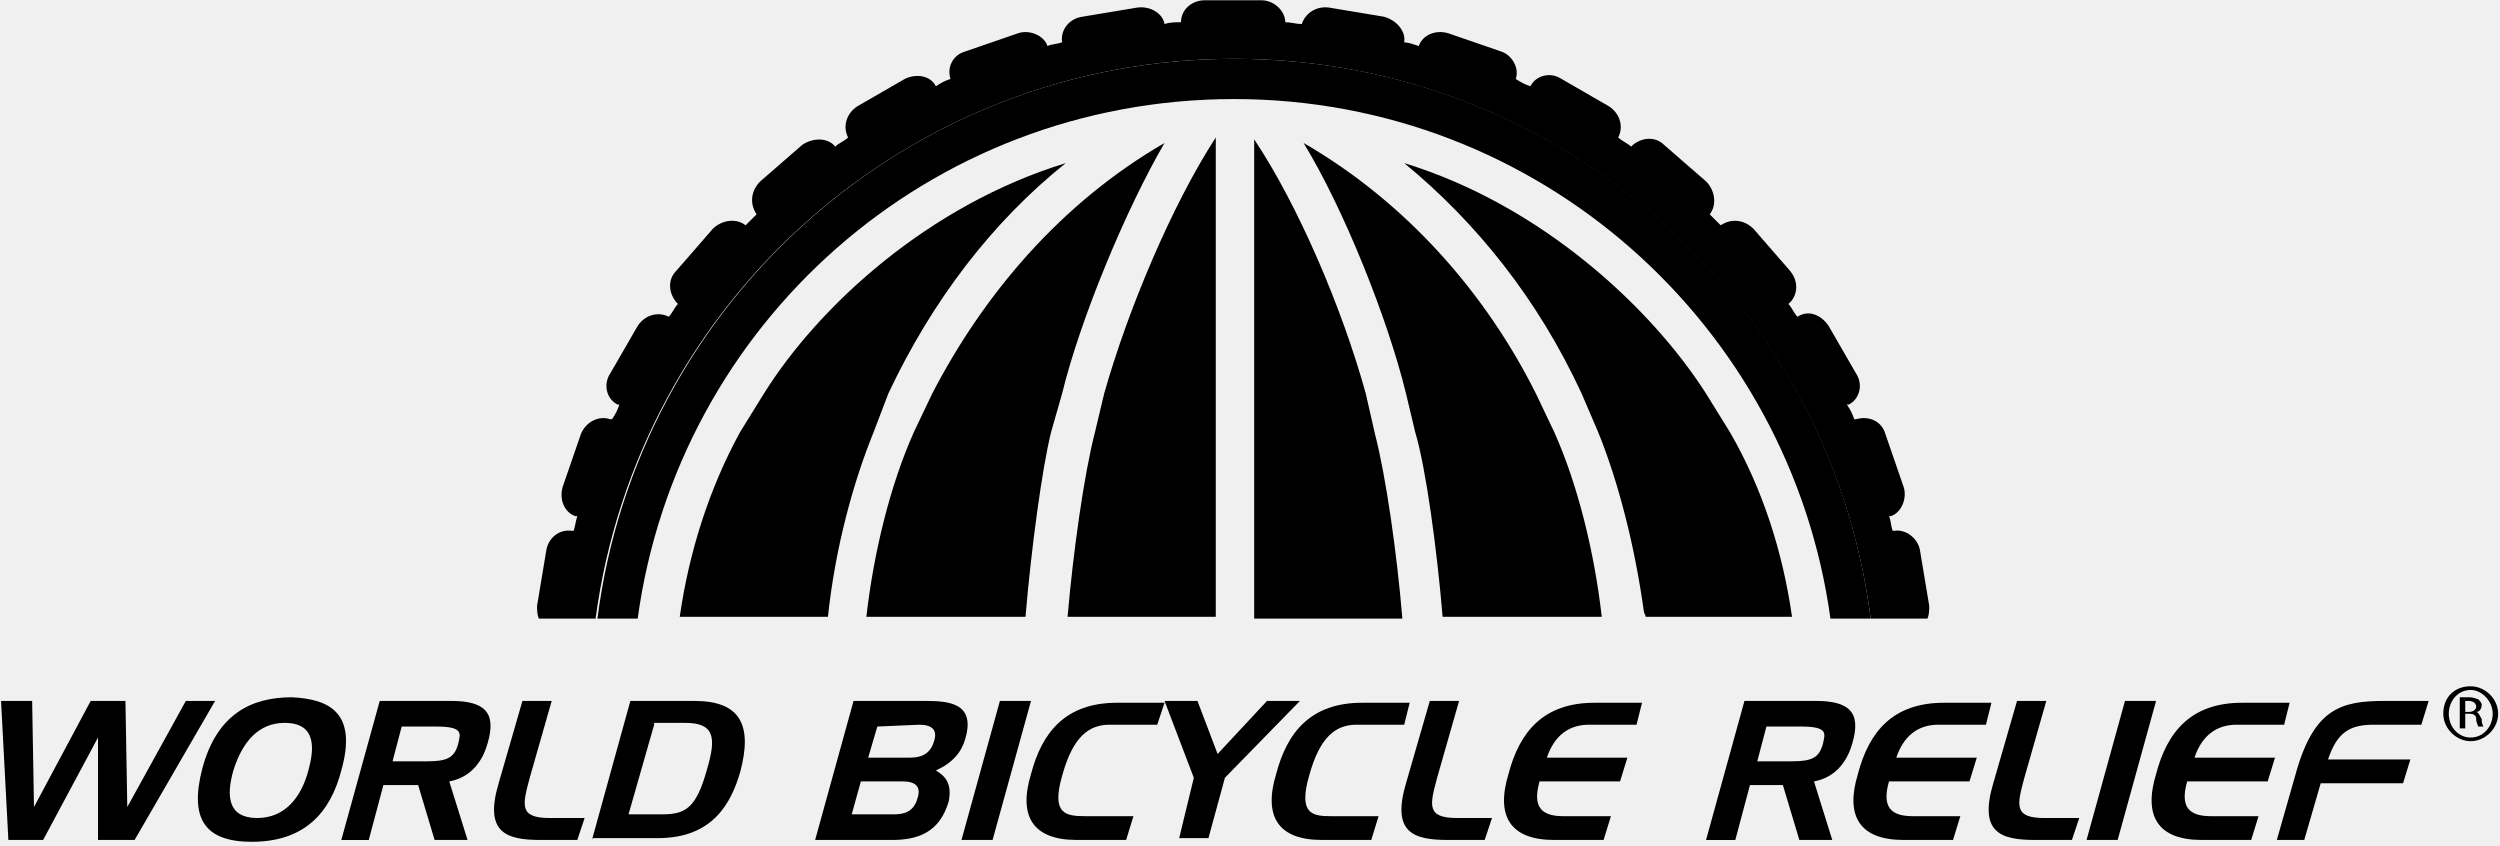
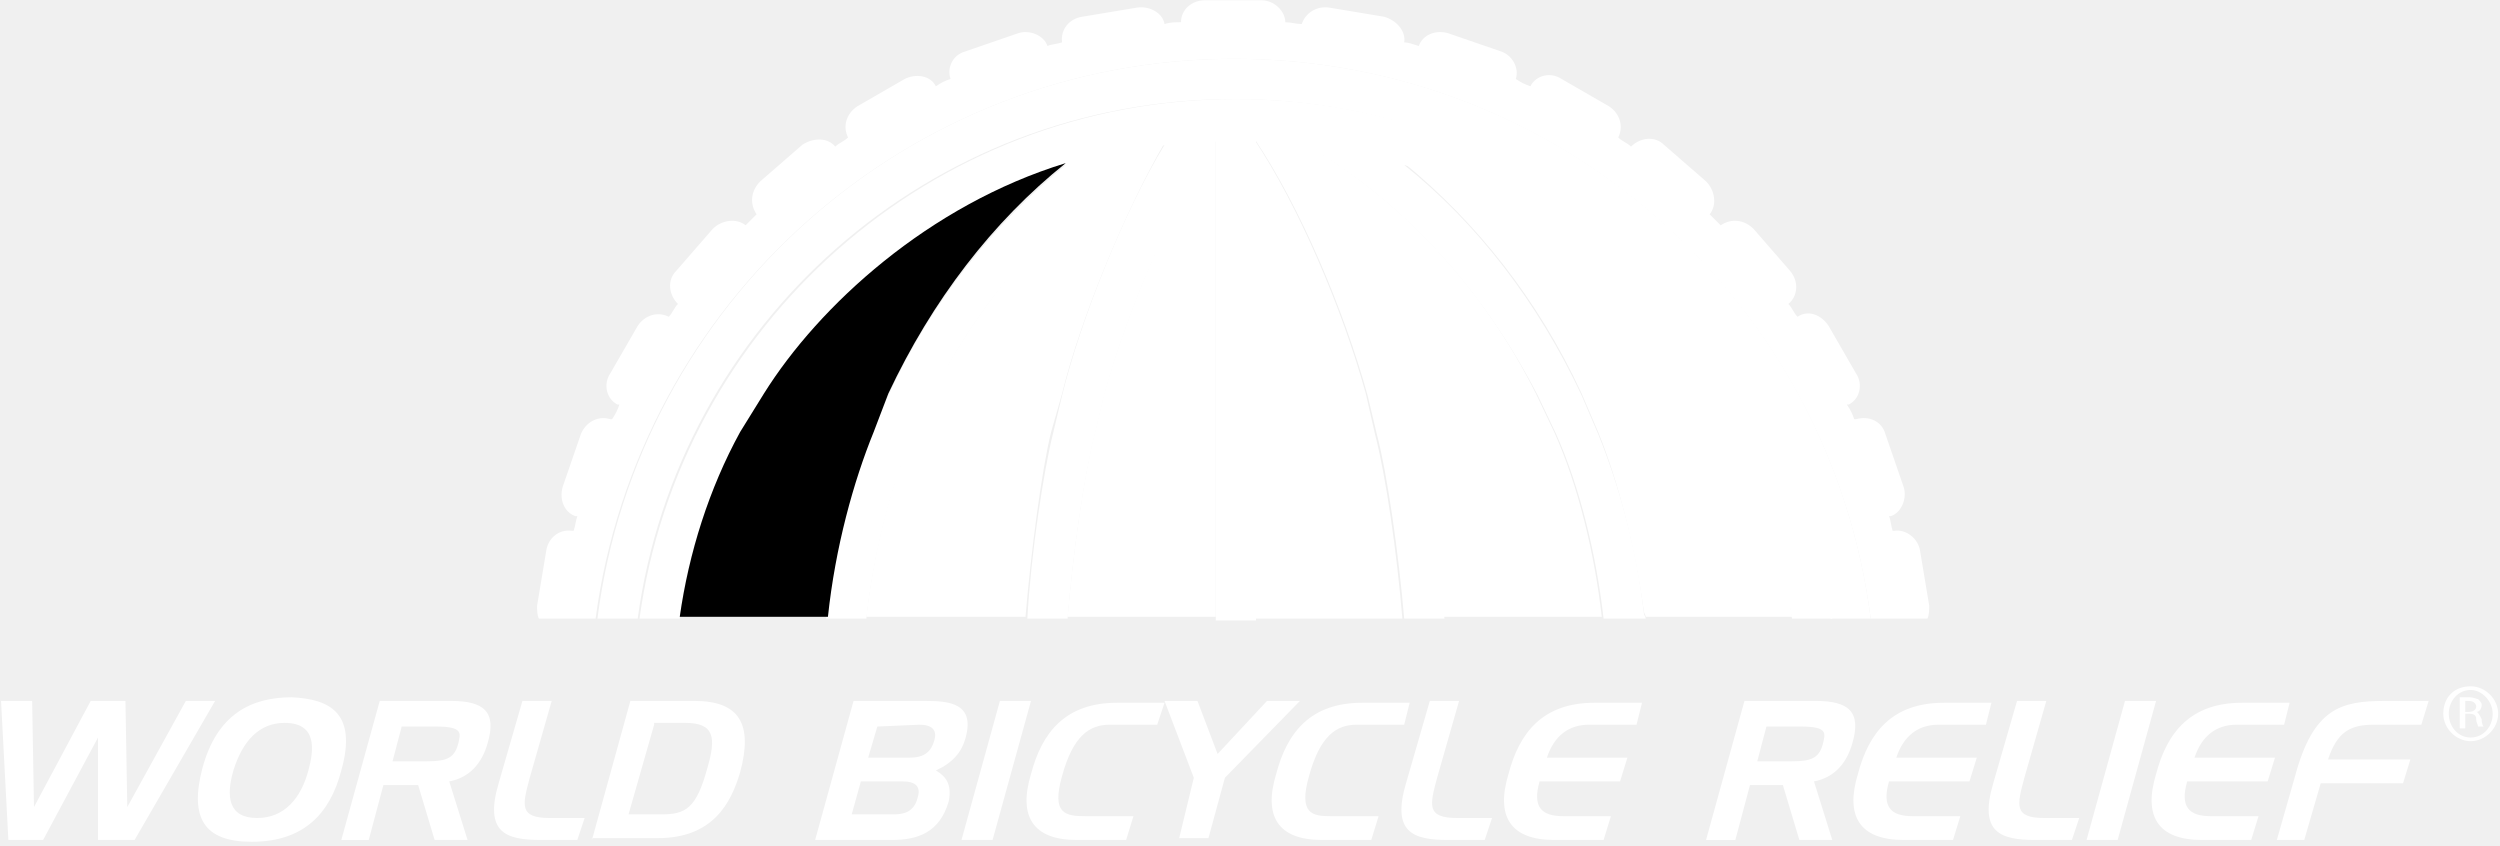
<svg xmlns="http://www.w3.org/2000/svg" width="399" height="135" viewBox="0 0 399 135">
-   <g transform="translate(-1 -2)" fill="none" fill-rule="evenodd">
+   <g transform="translate(-1 -2)" fill="#ffffff" fill-rule="evenodd">
    <path d="M119.124 71.24l3.796-6.13c8.759-13.723 26.277-30.074 48.175-36.789-11.387 9.343-21.314 21.606-28.321 36.788l-2.628 6.132c-3.212 8.175-6.131 18.686-7.3 29.489h6.424c1.168-10.22 3.796-21.022 7.591-29.49l2.92-6.13c7.883-15.767 20.438-30.365 37.08-40-6.423 10.51-13.43 28.029-16.35 40l-1.46 6.13c-1.46 5.84-3.504 18.979-4.087 29.49h6.423c.876-10.511 2.628-22.774 4.38-29.49l1.46-6.13c3.795-13.723 10.802-30.074 17.81-40.584v76.496h6.423V24.526c7.007 10.51 14.014 26.86 17.81 40.583l1.46 6.132c1.752 6.715 3.504 19.27 4.38 29.489h6.423c-.876-10.511-2.628-23.65-4.38-29.49l-1.46-6.13c-2.92-11.971-9.927-29.49-16.35-40 16.642 9.635 28.905 24.233 37.08 40l2.92 6.13c3.796 8.468 6.423 19.27 7.591 29.49h6.716c0-.292-.292-.584-.292-.876-1.168-10.51-4.088-20.73-7.3-28.613l-2.627-6.132c-7.008-14.89-16.643-27.445-28.322-36.788 21.898 6.715 39.417 22.774 48.176 36.788l3.795 6.132c4.964 9.051 8.175 19.27 9.927 29.489h6.424c-6.424-47.007-46.424-82.92-95.183-82.92-48.759 0-88.759 36.205-95.182 82.92h6.423c1.168-10.22 4.672-20.438 9.635-29.49z" />
-     <path d="M197.956 11.387c52.263 0 95.183 39.124 101.606 89.343h9.051c.292-.584.292-1.46.292-2.044l-1.46-8.759c-.292-2.044-2.336-3.504-4.087-3.212h-.292c-.292-.876-.292-1.751-.584-2.335h.292c1.752-.584 2.627-2.92 2.044-4.672l-2.92-8.467c-.584-2.044-2.628-2.92-4.672-2.336h-.292c-.292-.876-.584-1.46-1.168-2.336h.292c1.752-.876 2.336-3.211 1.168-4.963l-4.38-7.591c-1.167-1.752-3.211-2.628-4.963-1.46-.584-.584-.876-1.46-1.46-2.044 1.46-1.168 1.752-3.504.292-5.256l-5.84-6.715c-1.459-1.46-3.503-1.752-5.255-.584l-1.751-1.752c1.167-1.46.876-3.795-.584-5.255l-6.716-5.84c-1.46-1.46-3.795-1.167-5.255.292-.584-.583-1.46-.875-2.044-1.46.876-1.751.292-3.795-1.46-4.963l-7.591-4.38c-1.752-1.167-4.088-.583-4.964 1.168-.875-.292-1.46-.584-2.335-1.167.584-1.752-.584-3.796-2.336-4.38l-8.467-2.92c-2.044-.584-4.088.292-4.672 2.044-.876-.292-1.752-.584-2.336-.584.292-1.752-1.167-3.504-3.211-4.087l-8.76-1.46c-2.043-.292-3.795.876-4.379 2.627-.876 0-1.752-.292-2.628-.292 0-1.751-1.751-3.503-3.795-3.503h-9.051c-2.044 0-3.796 1.46-3.796 3.503-.876 0-1.752 0-2.628.292-.292-1.751-2.335-2.92-4.38-2.627l-8.758 1.46c-2.044.292-3.504 2.043-3.212 4.087-.876.292-1.752.292-2.336.584-.584-1.752-2.92-2.628-4.671-2.044l-8.468 2.92c-2.043.584-2.92 2.628-2.335 4.38-.876.292-1.46.583-2.336 1.167-.876-1.751-3.212-2.043-4.964-1.167l-7.59 4.38c-1.753 1.167-2.337 3.21-1.46 4.963-.585.584-1.46.876-2.044 1.46-1.168-1.46-3.504-1.46-5.256-.293l-6.715 5.84c-1.46 1.46-1.752 3.504-.584 5.255L120 37.956c-1.46-1.168-3.796-.876-5.255.584l-5.84 6.715c-1.46 1.46-1.168 3.796.292 5.256-.584.584-.876 1.46-1.46 2.044-1.752-.876-3.795-.292-4.963 1.46l-4.38 7.59c-1.168 1.753-.584 4.088 1.168 4.964h.292c-.292.876-.584 1.46-1.168 2.336h-.292c-1.752-.584-3.795.292-4.671 2.336l-2.92 8.467c-.584 2.044.292 4.088 2.044 4.672h.292c-.292.875-.292 1.46-.584 2.335h-.292c-2.044-.292-3.796 1.168-4.088 3.212l-1.46 8.76c0 .583 0 1.459.292 2.043h9.051c6.716-50.511 49.927-89.343 101.898-89.343z" fill="#000" fill-rule="nonzero" />
-     <path d="M197.956 11.387c-52.263 0-95.182 39.124-101.606 89.343h6.424c6.423-47.007 46.423-82.92 95.182-82.92 48.76 0 88.76 36.205 95.183 82.92h6.423c-6.423-50.511-49.343-89.343-101.606-89.343z" fill="#000" fill-rule="nonzero" />
-     <path d="M177.226 64.818l-1.46 6.13c-1.751 6.716-3.503 19.271-4.38 29.49h23.65V23.942c-7.007 10.803-14.014 27.445-17.81 40.876zm41.752 0c-3.796-13.723-10.803-30.073-17.81-40.584v76.496h23.65c-.876-10.511-2.628-22.774-4.38-29.49l-1.46-6.422zm27.153 0c-7.883-15.767-20.438-30.365-37.08-40 6.423 10.51 13.43 28.029 16.35 40l1.46 6.13c1.752 5.84 3.504 18.979 4.38 29.49h25.401c-1.168-10.219-3.795-21.022-7.59-29.49l-2.92-6.13z" fill="#000" fill-rule="nonzero" />
-     <path d="M273.285 64.818c-8.76-13.723-26.278-30.073-48.176-36.789 11.387 9.343 21.314 21.606 28.322 36.789l2.627 6.13c3.212 7.884 5.84 18.103 7.3 28.614 0 .292.292.584.292.876h23.357c-1.46-10.219-4.671-20.438-9.927-29.49l-3.795-6.13zm-102.774 0c2.92-11.971 10.219-29.49 16.35-40-16.642 9.635-28.905 24.233-37.08 40l-2.92 6.13c-3.795 8.468-6.423 19.271-7.59 29.49h25.4c.876-10.511 2.628-23.65 4.088-29.49l1.752-6.13z" fill="#000" fill-rule="nonzero" />
+     <path d="M197.956 11.387c52.263 0 95.183 39.124 101.606 89.343h9.051c.292-.584.292-1.46.292-2.044l-1.46-8.759c-.292-2.044-2.336-3.504-4.087-3.212h-.292c-.292-.876-.292-1.751-.584-2.335h.292c1.752-.584 2.627-2.92 2.044-4.672l-2.92-8.467c-.584-2.044-2.628-2.92-4.672-2.336h-.292c-.292-.876-.584-1.46-1.168-2.336h.292c1.752-.876 2.336-3.211 1.168-4.963l-4.38-7.591c-1.167-1.752-3.211-2.628-4.963-1.46-.584-.584-.876-1.46-1.46-2.044 1.46-1.168 1.752-3.504.292-5.256l-5.84-6.715c-1.459-1.46-3.503-1.752-5.255-.584l-1.751-1.752c1.167-1.46.876-3.795-.584-5.255l-6.716-5.84c-1.46-1.46-3.795-1.167-5.255.292-.584-.583-1.46-.875-2.044-1.46.876-1.751.292-3.795-1.46-4.963l-7.591-4.38c-1.752-1.167-4.088-.583-4.964 1.168-.875-.292-1.46-.584-2.335-1.167.584-1.752-.584-3.796-2.336-4.38l-8.467-2.92c-2.044-.584-4.088.292-4.672 2.044-.876-.292-1.752-.584-2.336-.584.292-1.752-1.167-3.504-3.211-4.087l-8.76-1.46c-2.043-.292-3.795.876-4.379 2.627-.876 0-1.752-.292-2.628-.292 0-1.751-1.751-3.503-3.795-3.503h-9.051c-2.044 0-3.796 1.46-3.796 3.503-.876 0-1.752 0-2.628.292-.292-1.751-2.335-2.92-4.38-2.627l-8.758 1.46c-2.044.292-3.504 2.043-3.212 4.087-.876.292-1.752.292-2.336.584-.584-1.752-2.92-2.628-4.671-2.044l-8.468 2.92c-2.043.584-2.92 2.628-2.335 4.38-.876.292-1.46.583-2.336 1.167-.876-1.751-3.212-2.043-4.964-1.167l-7.59 4.38c-1.753 1.167-2.337 3.21-1.46 4.963-.585.584-1.46.876-2.044 1.46-1.168-1.46-3.504-1.46-5.256-.293l-6.715 5.84c-1.46 1.46-1.752 3.504-.584 5.255L120 37.956c-1.46-1.168-3.796-.876-5.255.584l-5.84 6.715c-1.46 1.46-1.168 3.796.292 5.256-.584.584-.876 1.46-1.46 2.044-1.752-.876-3.795-.292-4.963 1.46l-4.38 7.59c-1.168 1.753-.584 4.088 1.168 4.964h.292c-.292.876-.584 1.46-1.168 2.336h-.292c-1.752-.584-3.795.292-4.671 2.336l-2.92 8.467c-.584 2.044.292 4.088 2.044 4.672h.292c-.292.875-.292 1.46-.584 2.335h-.292c-2.044-.292-3.796 1.168-4.088 3.212l-1.46 8.76c0 .583 0 1.459.292 2.043h9.051c6.716-50.511 49.927-89.343 101.898-89.343z" fill="#ffffff" fill-rule="nonzero" />
+     <path d="M197.956 11.387c-52.263 0-95.182 39.124-101.606 89.343h6.424c6.423-47.007 46.423-82.92 95.182-82.92 48.76 0 88.76 36.205 95.183 82.92h6.423c-6.423-50.511-49.343-89.343-101.606-89.343z" fill="#ffffff" fill-rule="nonzero" />
+     <path d="M177.226 64.818l-1.46 6.13c-1.751 6.716-3.503 19.271-4.38 29.49h23.65V23.942c-7.007 10.803-14.014 27.445-17.81 40.876zm41.752 0c-3.796-13.723-10.803-30.073-17.81-40.584v76.496h23.65c-.876-10.511-2.628-22.774-4.38-29.49l-1.46-6.422zm27.153 0c-7.883-15.767-20.438-30.365-37.08-40 6.423 10.51 13.43 28.029 16.35 40l1.46 6.13c1.752 5.84 3.504 18.979 4.38 29.49h25.401c-1.168-10.219-3.795-21.022-7.59-29.49l-2.92-6.13z" fill="#ffffff" fill-rule="nonzero" />
+     <path d="M273.285 64.818c-8.76-13.723-26.278-30.073-48.176-36.789 11.387 9.343 21.314 21.606 28.322 36.789l2.627 6.13c3.212 7.884 5.84 18.103 7.3 28.614 0 .292.292.584.292.876h23.357c-1.46-10.219-4.671-20.438-9.927-29.49l-3.795-6.13zm-102.774 0c2.92-11.971 10.219-29.49 16.35-40-16.642 9.635-28.905 24.233-37.08 40l-2.92 6.13c-3.795 8.468-6.423 19.271-7.59 29.49h25.4c.876-10.511 2.628-23.65 4.088-29.49l1.752-6.13z" fill="#ffffff" fill-rule="nonzero" />
    <path d="M142.774 64.818c7.007-14.891 16.642-27.446 28.32-36.789-21.897 6.716-39.415 22.774-48.174 36.789l-3.796 6.13c-4.963 9.052-8.175 19.271-9.635 29.49h23.65c1.168-11.095 4.087-21.606 7.299-29.49l2.336-6.13z" fill="#000" fill-rule="nonzero" />
-     <path fill="#000" fill-rule="nonzero" d="M2.336 136.058L1.168 113.869 6.131 113.869 6.423 130.803 15.474 113.869 21.022 113.869 21.314 130.803 30.657 113.869 35.328 113.869 22.482 136.058 16.642 136.058 16.642 119.708 7.883 136.058z" />
-     <path d="M55.474 124.964c-1.751 6.715-5.839 11.386-14.306 11.386-7.591 0-9.927-3.795-7.883-11.678 2.335-8.76 7.883-11.387 14.306-11.387 5.84.292 10.511 2.335 7.883 11.679zm-13.43 7.59c4.38 0 7.007-3.21 8.175-7.59.876-3.212 1.46-7.592-3.796-7.592-4.087 0-6.715 2.92-8.175 7.592-1.168 4.087-.876 7.59 3.796 7.59zm13.43 3.504l6.132-22.19h11.387c5.255 0 7.299 1.752 5.84 6.716-.877 3.212-2.92 5.547-6.132 6.131l2.92 9.343h-5.256l-2.628-8.759H62.19l-2.336 8.76h-4.38zm9.635-18.102l-1.46 5.548h5.548c3.212 0 4.38-.584 4.964-2.92.292-1.46.875-2.628-3.504-2.628h-5.548zm28.03 18.102h-5.84c-5.547 0-9.05-1.167-6.715-9.05l3.796-13.14h4.671l-3.504 12.263c-1.167 4.38-1.751 6.424 3.212 6.424h5.548l-1.168 3.503zm2.335 0l6.132-22.19h10.219c7.3 0 9.343 3.796 7.3 11.387-1.46 4.964-4.38 10.511-13.14 10.511h-10.51v.292zm9.927-18.394l-4.087 14.307h5.255c3.796 0 5.548-.876 7.3-7.3 1.46-4.963 1.167-7.299-3.504-7.299h-4.964v.292zm25.694 18.394l6.131-22.19h11.387c3.796 0 8.175.293 6.423 6.132-.583 2.044-2.043 3.796-4.671 4.964 1.46.875 2.628 2.043 2.044 4.963-1.46 4.964-4.964 6.131-9.051 6.131h-12.263zm9.927-18.102l-1.46 4.964h6.715c1.752 0 3.212-.584 3.796-2.628.584-1.752-.292-2.628-2.336-2.628l-6.715.292zm-4.088 14.015h6.716c1.46 0 3.211-.292 3.795-2.628.584-1.752-.292-2.628-2.336-2.628h-6.715l-1.46 5.256z" fill="#000" fill-rule="nonzero" />
-     <path fill="#000" fill-rule="nonzero" d="M165.547 113.869L159.416 136.058 154.453 136.058 160.584 113.869z" />
-     <path d="M185.693 117.664h-7.59c-3.212 0-5.84 1.752-7.592 8.175-1.752 6.132.584 6.424 3.796 6.424h7.59l-1.167 3.795h-7.883c-7.008 0-9.343-3.795-7.3-10.51 1.752-6.716 5.548-11.387 13.723-11.387h7.591l-1.168 3.503z" fill="#000" fill-rule="nonzero" />
-     <path fill="#000" fill-rule="nonzero" d="M191.533 126.131L186.861 113.869 192.117 113.869 195.328 122.336 203.212 113.869 208.467 113.869 196.496 126.131 193.869 135.766 189.197 135.766z" />
-     <path d="M225.11 117.664h-7.592c-3.211 0-5.84 1.752-7.591 8.175-1.752 6.132.584 6.424 3.504 6.424h7.59l-1.167 3.795h-7.883c-7.007 0-9.343-3.795-7.3-10.51 1.752-6.716 5.548-11.387 13.723-11.387h7.591l-.876 3.503zm12.846 18.394h-5.84c-5.547 0-9.05-1.167-6.715-9.05l3.796-13.14h4.672l-3.504 12.263c-1.168 4.38-1.752 6.424 3.212 6.424h5.547l-1.168 3.503zm24.234-18.394h-7.591c-3.212 0-5.548 1.752-6.716 5.256h12.847l-1.168 3.795h-12.847c-1.168 4.088.292 5.548 3.796 5.548h7.591l-1.168 3.795h-7.883c-7.007 0-9.343-3.795-7.3-10.51 1.753-6.716 5.548-11.387 13.723-11.387h7.592l-.876 3.503zm11.095 18.394l6.131-22.19h11.387c5.255 0 7.3 1.752 5.84 6.716-.877 3.212-2.92 5.547-6.132 6.131l2.92 9.343h-5.256l-2.628-8.759h-5.255l-2.336 8.76h-4.671zm9.635-18.102l-1.46 5.548h5.547c3.212 0 4.38-.584 4.964-2.92.292-1.46.876-2.628-3.504-2.628h-5.547zm35.036-.292h-7.591c-3.212 0-5.547 1.752-6.715 5.256h12.846l-1.168 3.795h-12.846c-1.168 4.088.292 5.548 3.795 5.548h7.592l-1.168 3.795h-7.883c-7.008 0-9.344-3.795-7.3-10.51 1.752-6.716 5.548-11.387 13.723-11.387h7.591l-.876 3.503zm13.723 18.394h-5.84c-5.547 0-9.05-1.167-6.715-9.05l3.796-13.14h4.671l-3.503 12.263c-1.168 4.38-1.752 6.424 3.211 6.424h5.548l-1.168 3.503z" fill="#000" fill-rule="nonzero" />
-     <path fill="#000" fill-rule="nonzero" d="M345.109 113.869L338.978 136.058 334.015 136.058 340.146 113.869z" />
-     <path d="M365.547 117.664h-7.59c-3.212 0-5.548 1.752-6.716 5.256h12.847l-1.168 3.795h-12.847c-1.168 4.088.292 5.548 3.796 5.548h7.59l-1.167 3.795h-7.883c-7.008 0-9.343-3.795-7.3-10.51 1.752-6.716 5.548-11.387 13.723-11.387h7.591l-.876 3.503zm-1.167 18.394l2.92-10.219c2.919-10.803 7.299-11.97 14.306-11.97h7.007l-1.168 3.795h-7.591c-3.796 0-5.84 1.168-7.3 5.548h13.14l-1.168 3.795h-13.14l-2.627 9.051h-4.38zm30.948-24.525c2.336 0 4.38 2.044 4.38 4.38 0 2.335-2.044 4.379-4.38 4.379-2.335 0-4.38-2.044-4.38-4.38 0-2.627 1.753-4.38 4.38-4.38zm0 .584c-2.043 0-3.503 1.752-3.503 3.795 0 2.044 1.46 3.796 3.503 3.796 2.044 0 3.504-1.752 3.504-3.796 0-2.043-1.752-3.795-3.504-3.795zm-.875 6.131h-.876v-4.963h1.46c.875 0 1.167.292 1.46.292.291.292.583.584.583.876 0 .583-.292 1.167-.876 1.167.292 0 .584.584.876 1.168 0 .876.292 1.168.292 1.168h-.876c0-.292-.292-.584-.292-1.168s-.292-.876-1.168-.876h-.583v2.336zm0-2.628h.583c.584 0 1.168-.292 1.168-.875 0-.292-.292-.876-1.168-.876h-.583v1.751z" fill="#000" fill-rule="nonzero" />
+     <path fill="#ffffff" fill-rule="nonzero" d="M2.336 136.058L1.168 113.869 6.131 113.869 6.423 130.803 15.474 113.869 21.022 113.869 21.314 130.803 30.657 113.869 35.328 113.869 22.482 136.058 16.642 136.058 16.642 119.708 7.883 136.058z" />
+     <path d="M55.474 124.964c-1.751 6.715-5.839 11.386-14.306 11.386-7.591 0-9.927-3.795-7.883-11.678 2.335-8.76 7.883-11.387 14.306-11.387 5.84.292 10.511 2.335 7.883 11.679zm-13.43 7.59c4.38 0 7.007-3.21 8.175-7.59.876-3.212 1.46-7.592-3.796-7.592-4.087 0-6.715 2.92-8.175 7.592-1.168 4.087-.876 7.59 3.796 7.59zm13.43 3.504l6.132-22.19h11.387c5.255 0 7.299 1.752 5.84 6.716-.877 3.212-2.92 5.547-6.132 6.131l2.92 9.343h-5.256l-2.628-8.759H62.19l-2.336 8.76h-4.38zm9.635-18.102l-1.46 5.548h5.548c3.212 0 4.38-.584 4.964-2.92.292-1.46.875-2.628-3.504-2.628h-5.548zm28.03 18.102h-5.84c-5.547 0-9.05-1.167-6.715-9.05l3.796-13.14h4.671l-3.504 12.263c-1.167 4.38-1.751 6.424 3.212 6.424h5.548l-1.168 3.503zm2.335 0l6.132-22.19h10.219c7.3 0 9.343 3.796 7.3 11.387-1.46 4.964-4.38 10.511-13.14 10.511h-10.51v.292zm9.927-18.394l-4.087 14.307h5.255c3.796 0 5.548-.876 7.3-7.3 1.46-4.963 1.167-7.299-3.504-7.299h-4.964v.292zm25.694 18.394l6.131-22.19h11.387c3.796 0 8.175.293 6.423 6.132-.583 2.044-2.043 3.796-4.671 4.964 1.46.875 2.628 2.043 2.044 4.963-1.46 4.964-4.964 6.131-9.051 6.131h-12.263zm9.927-18.102l-1.46 4.964h6.715c1.752 0 3.212-.584 3.796-2.628.584-1.752-.292-2.628-2.336-2.628l-6.715.292zm-4.088 14.015h6.716c1.46 0 3.211-.292 3.795-2.628.584-1.752-.292-2.628-2.336-2.628h-6.715l-1.46 5.256z" fill="#ffffff" fill-rule="nonzero" />
+     <path fill="#ffffff" fill-rule="nonzero" d="M165.547 113.869L159.416 136.058 154.453 136.058 160.584 113.869z" />
+     <path d="M185.693 117.664h-7.59c-3.212 0-5.84 1.752-7.592 8.175-1.752 6.132.584 6.424 3.796 6.424h7.59l-1.167 3.795h-7.883c-7.008 0-9.343-3.795-7.3-10.51 1.752-6.716 5.548-11.387 13.723-11.387h7.591l-1.168 3.503z" fill="#ffffff" fill-rule="nonzero" />
+     <path fill="#ffffff" fill-rule="nonzero" d="M191.533 126.131L186.861 113.869 192.117 113.869 195.328 122.336 203.212 113.869 208.467 113.869 196.496 126.131 193.869 135.766 189.197 135.766z" />
+     <path d="M225.11 117.664h-7.592c-3.211 0-5.84 1.752-7.591 8.175-1.752 6.132.584 6.424 3.504 6.424h7.59l-1.167 3.795h-7.883c-7.007 0-9.343-3.795-7.3-10.51 1.752-6.716 5.548-11.387 13.723-11.387h7.591l-.876 3.503zm12.846 18.394h-5.84c-5.547 0-9.05-1.167-6.715-9.05l3.796-13.14h4.672l-3.504 12.263c-1.168 4.38-1.752 6.424 3.212 6.424h5.547l-1.168 3.503zm24.234-18.394h-7.591c-3.212 0-5.548 1.752-6.716 5.256h12.847l-1.168 3.795h-12.847c-1.168 4.088.292 5.548 3.796 5.548h7.591l-1.168 3.795h-7.883c-7.007 0-9.343-3.795-7.3-10.51 1.753-6.716 5.548-11.387 13.723-11.387h7.592l-.876 3.503zm11.095 18.394l6.131-22.19h11.387c5.255 0 7.3 1.752 5.84 6.716-.877 3.212-2.92 5.547-6.132 6.131l2.92 9.343h-5.256l-2.628-8.759h-5.255l-2.336 8.76h-4.671zm9.635-18.102l-1.46 5.548h5.547c3.212 0 4.38-.584 4.964-2.92.292-1.46.876-2.628-3.504-2.628h-5.547zm35.036-.292h-7.591c-3.212 0-5.547 1.752-6.715 5.256h12.846l-1.168 3.795h-12.846c-1.168 4.088.292 5.548 3.795 5.548h7.592l-1.168 3.795h-7.883c-7.008 0-9.344-3.795-7.3-10.51 1.752-6.716 5.548-11.387 13.723-11.387h7.591l-.876 3.503zm13.723 18.394h-5.84c-5.547 0-9.05-1.167-6.715-9.05l3.796-13.14h4.671l-3.503 12.263c-1.168 4.38-1.752 6.424 3.211 6.424h5.548l-1.168 3.503z" fill="#ffffff" fill-rule="nonzero" />
+     <path fill="#ffffff" fill-rule="nonzero" d="M345.109 113.869L338.978 136.058 334.015 136.058 340.146 113.869z" />
+     <path d="M365.547 117.664h-7.59c-3.212 0-5.548 1.752-6.716 5.256h12.847l-1.168 3.795h-12.847c-1.168 4.088.292 5.548 3.796 5.548h7.59l-1.167 3.795h-7.883c-7.008 0-9.343-3.795-7.3-10.51 1.752-6.716 5.548-11.387 13.723-11.387h7.591l-.876 3.503zm-1.167 18.394l2.92-10.219c2.919-10.803 7.299-11.97 14.306-11.97h7.007l-1.168 3.795h-7.591c-3.796 0-5.84 1.168-7.3 5.548h13.14l-1.168 3.795h-13.14l-2.627 9.051h-4.38zm30.948-24.525c2.336 0 4.38 2.044 4.38 4.38 0 2.335-2.044 4.379-4.38 4.379-2.335 0-4.38-2.044-4.38-4.38 0-2.627 1.753-4.38 4.38-4.38zm0 .584c-2.043 0-3.503 1.752-3.503 3.795 0 2.044 1.46 3.796 3.503 3.796 2.044 0 3.504-1.752 3.504-3.796 0-2.043-1.752-3.795-3.504-3.795zm-.875 6.131h-.876v-4.963h1.46c.875 0 1.167.292 1.46.292.291.292.583.584.583.876 0 .583-.292 1.167-.876 1.167.292 0 .584.584.876 1.168 0 .876.292 1.168.292 1.168h-.876c0-.292-.292-.584-.292-1.168s-.292-.876-1.168-.876h-.583v2.336zm0-2.628h.583c.584 0 1.168-.292 1.168-.875 0-.292-.292-.876-1.168-.876h-.583v1.751z" fill="#ffffff" fill-rule="nonzero" />
  </g>
</svg>
